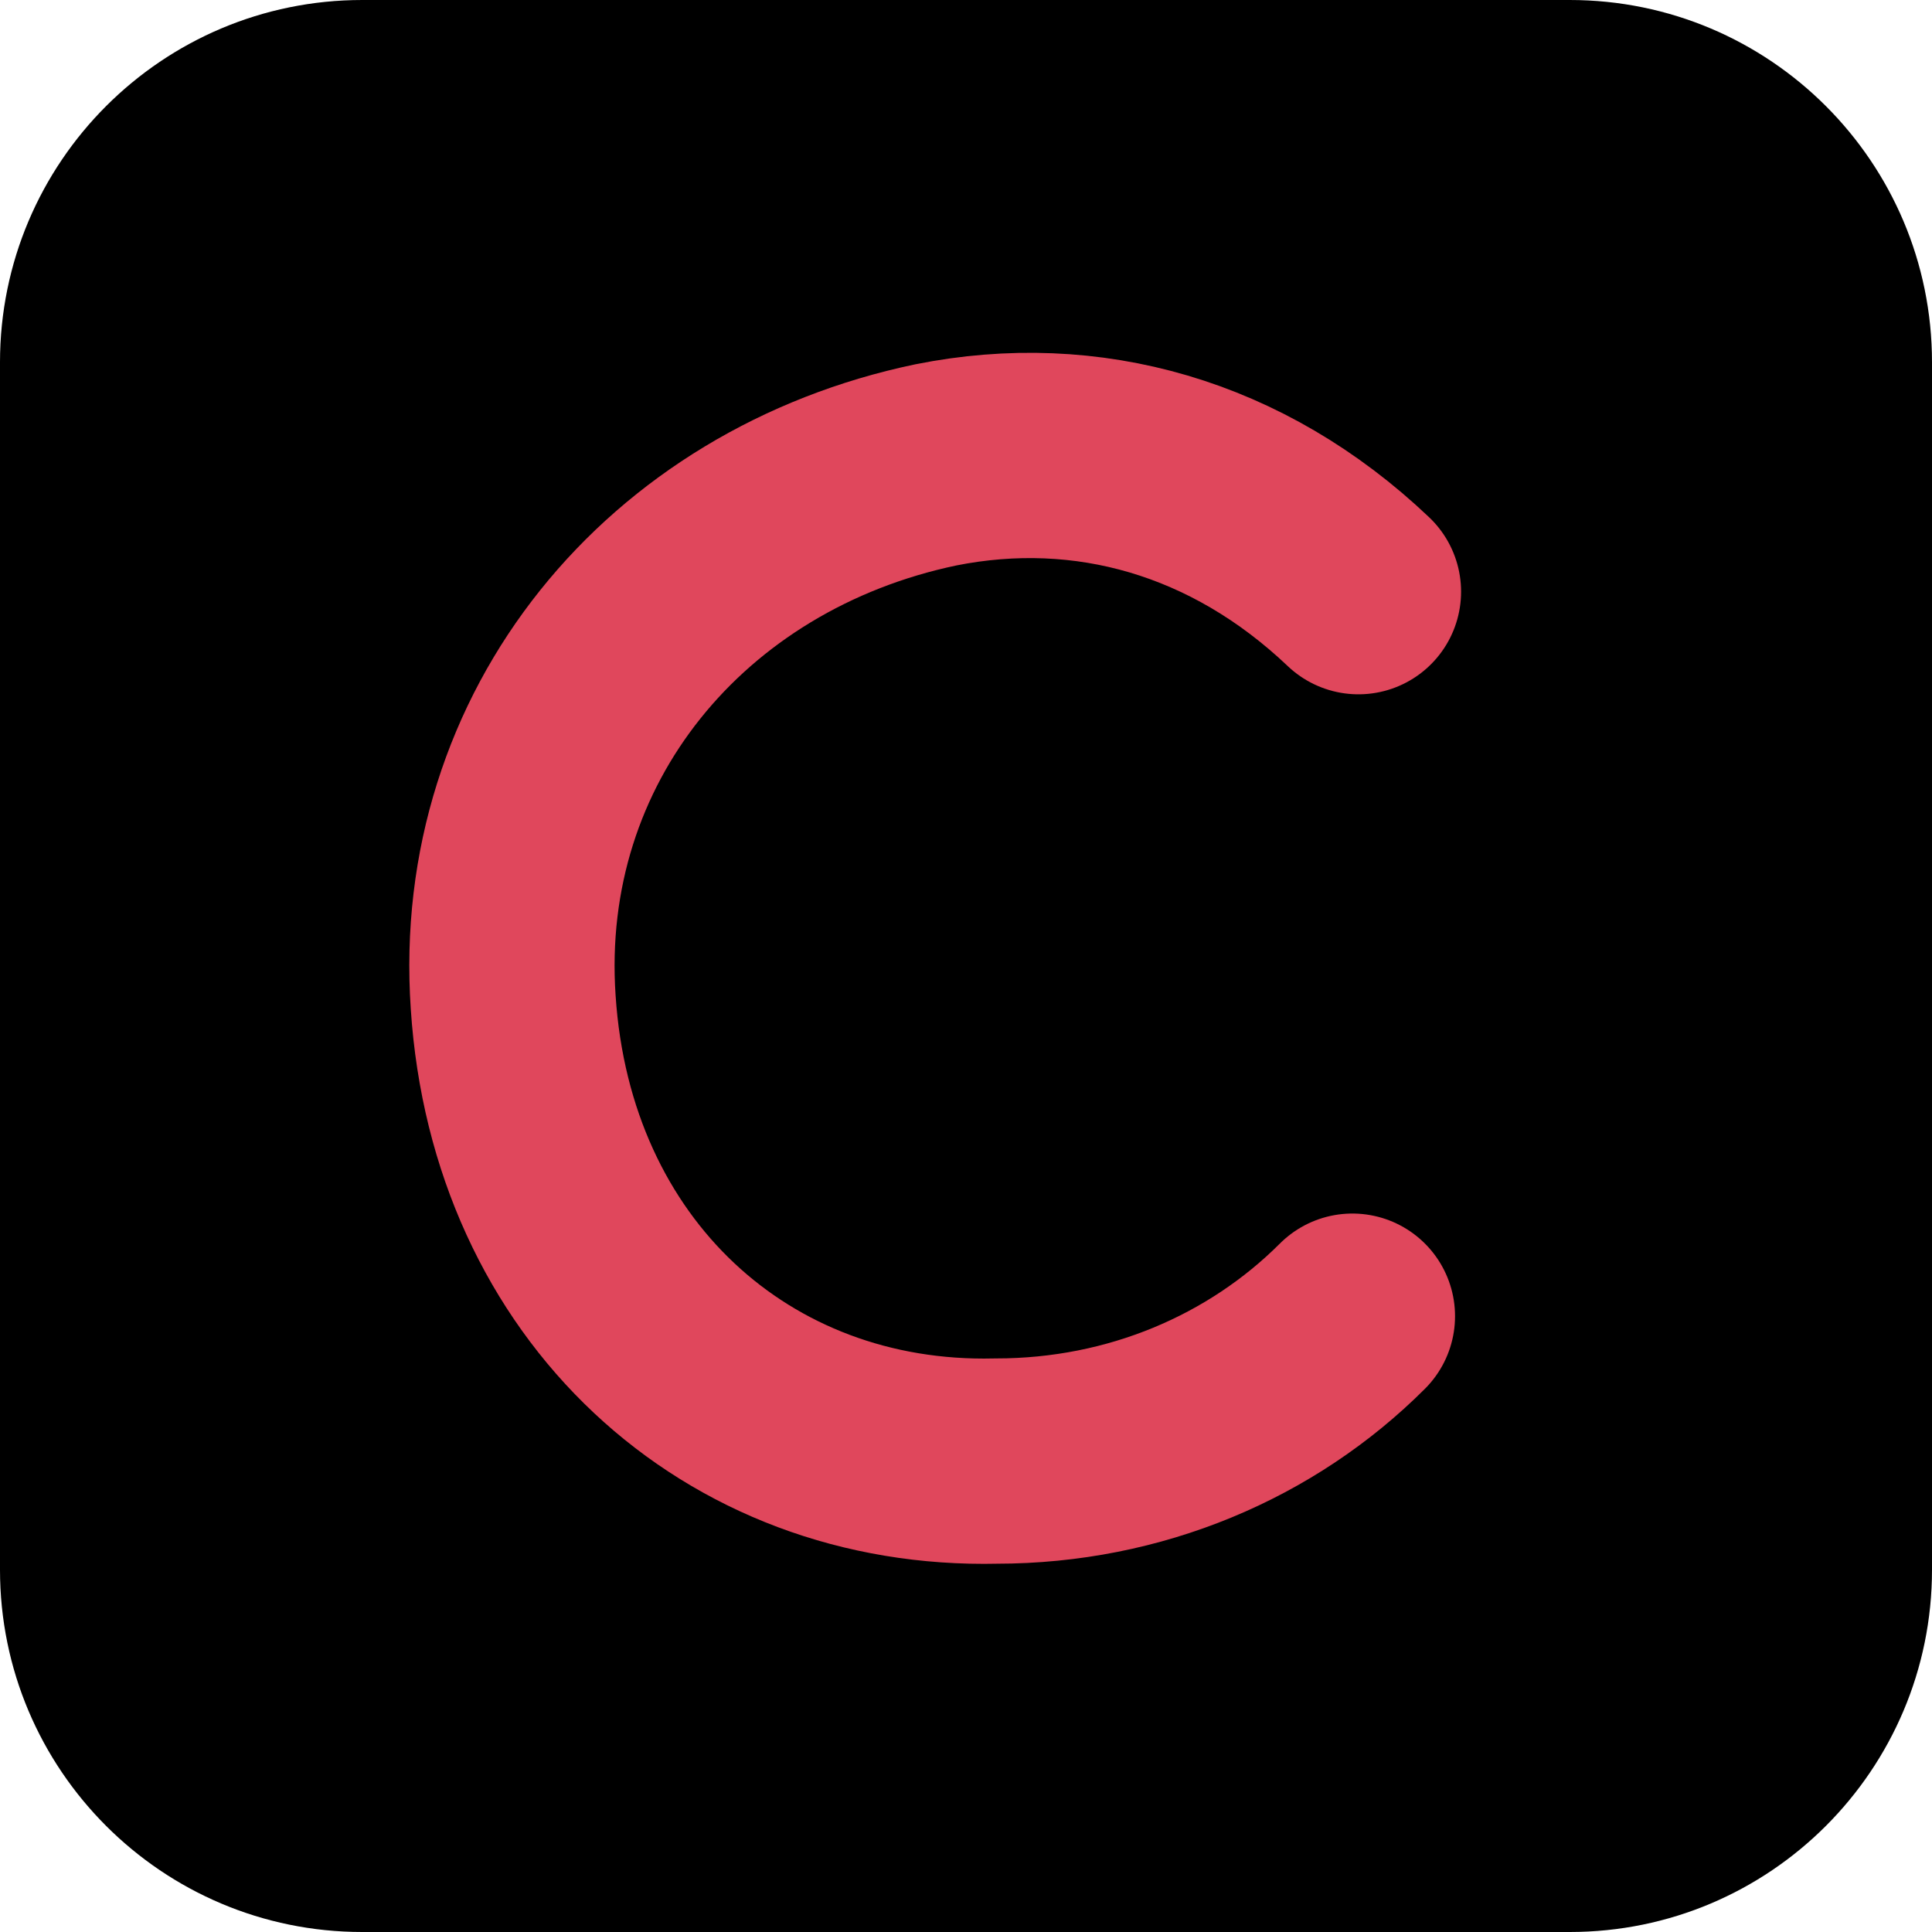
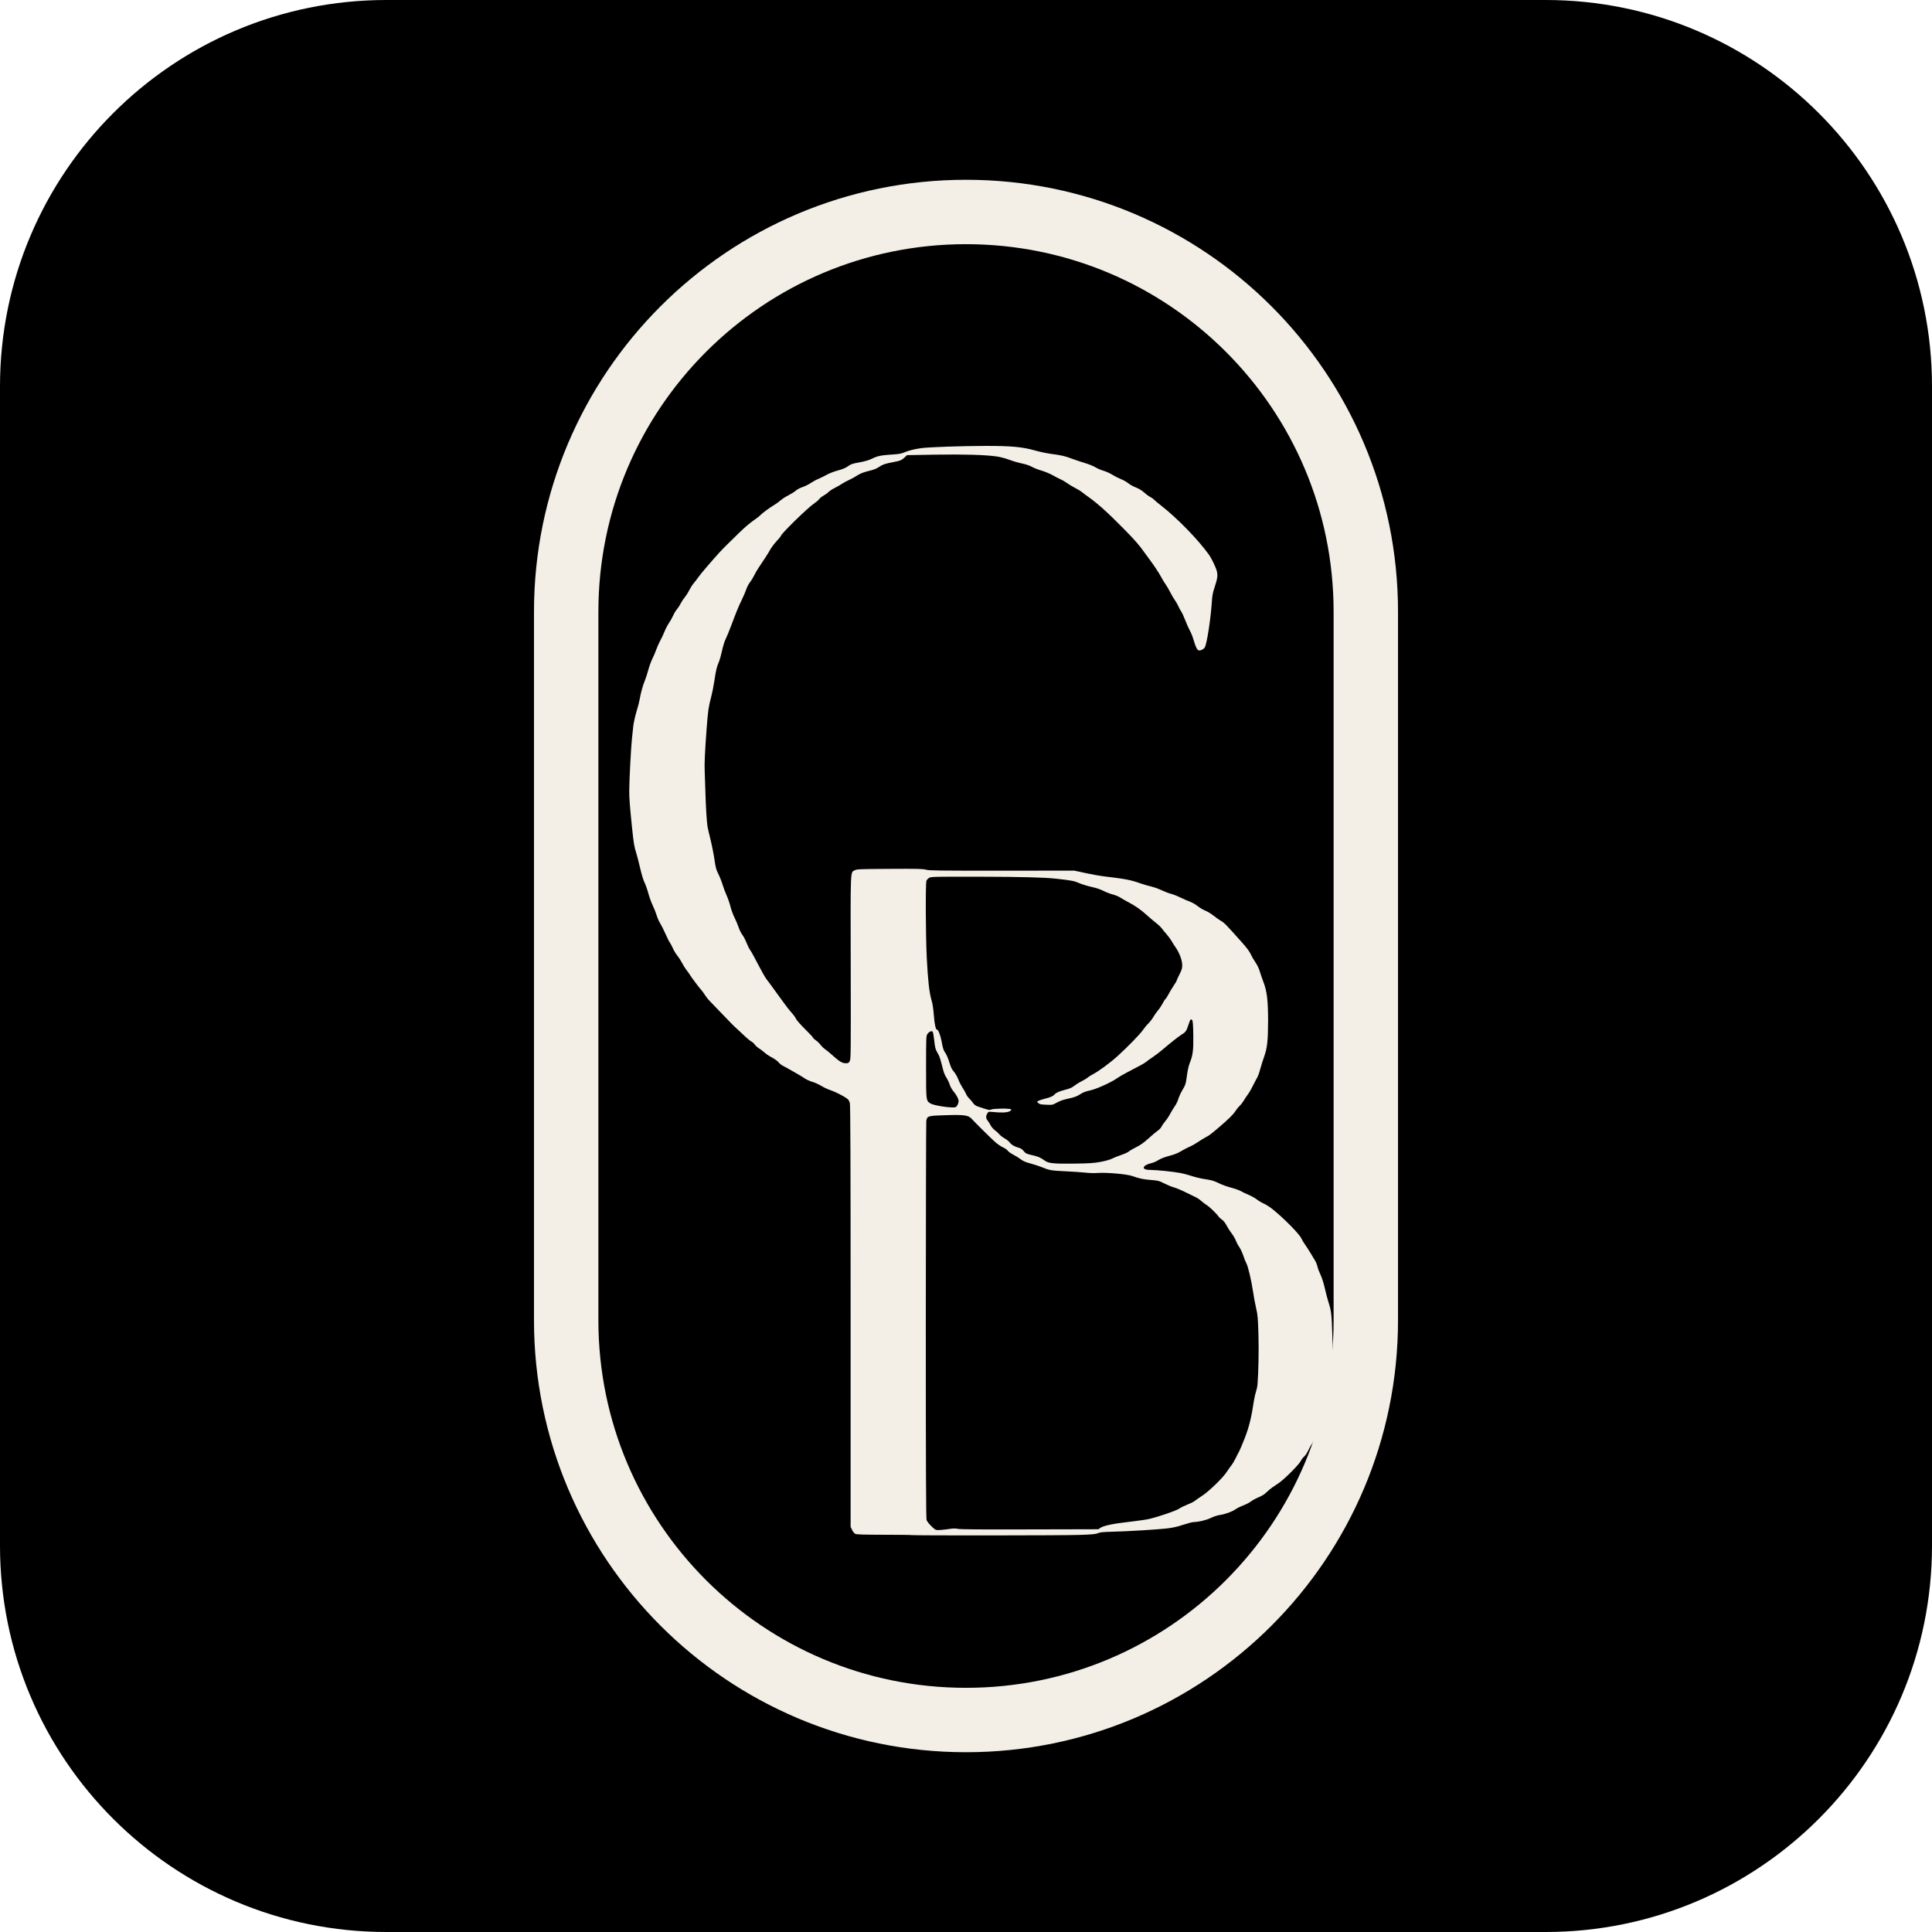
- <svg xmlns="http://www.w3.org/2000/svg" viewBox="0 0 32 32">
-   <rect width="32" height="32" rx="6" fill="#000" />
-   <path d="M22.5 9.8c-2-1.9-4.5-2.6-7-2.1C11.2 8.6 8.2 12.2 8.5 16.6c.3 4.6 3.7 7.7 8 7.6 2.3 0 4.4-.9 5.9-2.4" fill="none" stroke="#E0475C" stroke-width="3.4" stroke-linecap="round" />
+ <svg xmlns="http://www.w3.org/2000/svg" viewBox="-56.5 -22.5 360 360">
+   <rect x="-56.5" y="-22.5" width="360" height="360" rx="72" fill="#000" />
+   <g fill="#f3efe6">
+     <rect x="49" y="17" width="149" height="281" rx="74.5" fill="none" stroke="#f3efe6" stroke-width="12" />
+     <path fill-rule="evenodd" d="M113.33 263.54C113.3 263.51 111.01 263.48 108.23 263.48C104.25 263.47 103.12 263.44 102.86 263.3C102.68 263.21 102.41 262.88 102.27 262.57L102 262L102 222.81C102 194.06 101.96 183.46 101.86 183.05C101.76 182.66 101.6 182.4 101.33 182.2C100.66 181.71 99.1 180.92 98.23 180.63C97.78 180.49 97.03 180.14 96.57 179.86C96.11 179.58 95.44 179.27 95.09 179.16C94.38 178.96 93.55 178.57 93.25 178.31C93.06 178.15 90.23 176.53 89.34 176.07C89.08 175.94 88.74 175.66 88.57 175.44C88.4 175.22 87.86 174.83 87.36 174.56C86.86 174.3 86.22 173.88 85.95 173.62C85.67 173.37 85.2 173.01 84.92 172.84C84.63 172.66 84.28 172.34 84.13 172.13C83.98 171.92 83.69 171.66 83.49 171.56C83.3 171.46 82.81 171.06 82.41 170.69C82.01 170.31 81.33 169.68 80.9 169.28C80.05 168.51 80.04 168.49 77.85 166.21C77.04 165.37 76.11 164.41 75.78 164.06C75.44 163.72 75.04 163.21 74.88 162.94C74.72 162.66 74.43 162.27 74.25 162.06C73.77 161.53 72.35 159.65 72.03 159.11C71.88 158.87 71.58 158.44 71.36 158.18C71.15 157.91 70.8 157.35 70.6 156.94C70.39 156.53 70 155.93 69.74 155.61C69.47 155.29 69.08 154.65 68.87 154.17C68.66 153.7 68.4 153.22 68.3 153.11C68.2 153 67.85 152.3 67.52 151.55C67.19 150.8 66.74 149.91 66.52 149.56C66.3 149.22 66 148.54 65.86 148.06C65.71 147.58 65.38 146.73 65.11 146.18C64.85 145.63 64.48 144.61 64.3 143.93C64.12 143.25 63.8 142.36 63.6 141.96C63.39 141.53 63.05 140.44 62.8 139.33C62.56 138.29 62.23 137.02 62.07 136.5C61.68 135.31 61.57 134.63 61.26 131.62C60.83 127.37 60.75 126.33 60.75 124.81C60.75 122.99 61.07 116.91 61.25 115.19C61.32 114.5 61.44 113.43 61.5 112.81C61.57 112.19 61.84 110.96 62.11 110.06C62.38 109.17 62.64 108.18 62.68 107.88C62.86 106.77 63.28 105.19 63.64 104.37C63.83 103.91 64.13 102.99 64.3 102.34C64.47 101.68 64.81 100.76 65.04 100.29C65.28 99.82 65.62 99.02 65.8 98.5C65.99 97.98 66.33 97.22 66.56 96.81C66.78 96.4 67.13 95.67 67.32 95.19C67.51 94.71 67.88 93.98 68.16 93.58C68.43 93.18 68.79 92.54 68.96 92.15C69.13 91.76 69.43 91.26 69.64 91.03C69.84 90.8 70.15 90.32 70.33 89.96C70.51 89.61 70.87 89.06 71.13 88.75C71.39 88.43 71.75 87.86 71.94 87.47C72.13 87.08 72.48 86.51 72.73 86.22C72.98 85.93 73.38 85.41 73.62 85.06C74.03 84.47 75.84 82.34 77.54 80.46C77.97 80 78.82 79.12 79.44 78.53C80.06 77.93 80.88 77.13 81.26 76.75C82.29 75.74 83.34 74.86 84.19 74.28C84.61 73.99 85.06 73.64 85.19 73.49C85.51 73.13 87.02 72.02 87.8 71.57C88.14 71.37 88.65 71 88.93 70.75C89.21 70.49 89.86 70.07 90.38 69.81C90.89 69.55 91.52 69.16 91.76 68.94C92.02 68.71 92.58 68.41 93.04 68.26C93.5 68.11 94.19 67.76 94.59 67.49C94.98 67.23 95.62 66.88 96 66.73C96.38 66.57 97.07 66.23 97.54 65.97C98.02 65.7 98.9 65.36 99.58 65.18C100.27 65 101 64.72 101.29 64.52C102.12 63.95 102.27 63.9 103.76 63.63C104.75 63.45 105.43 63.24 106.07 62.93C107.04 62.45 107.73 62.32 109.94 62.18C110.96 62.12 111.49 62.02 112 61.8C112.82 61.45 113.86 61.19 115.12 61.01C116.55 60.81 122.59 60.6 127.12 60.59C131.95 60.58 134.04 60.78 136.43 61.46C137.26 61.69 138.56 61.97 139.31 62.07C141.31 62.33 141.92 62.47 143.31 63C144 63.25 145.1 63.62 145.75 63.81C146.4 64 147.25 64.35 147.63 64.58C148.01 64.81 148.69 65.1 149.15 65.23C149.61 65.36 150.34 65.69 150.78 65.97C151.21 66.24 151.92 66.6 152.35 66.77C152.78 66.93 153.39 67.27 153.7 67.52C154 67.77 154.65 68.14 155.15 68.33C155.72 68.55 156.27 68.89 156.68 69.26C157.03 69.58 157.54 69.95 157.81 70.09C158.09 70.23 158.43 70.47 158.56 70.63C158.7 70.78 159.29 71.27 159.88 71.73C162.83 74.02 166.7 77.99 168.74 80.82C169.28 81.58 170.07 83.22 170.25 83.97C170.43 84.77 170.35 85.32 169.82 86.94C169.5 87.88 169.38 88.51 169.32 89.5C169.11 92.76 168.41 97.36 168 98.12C167.82 98.46 167.17 98.78 166.87 98.69C166.55 98.58 166.31 98.1 165.92 96.78C165.75 96.18 165.44 95.39 165.22 95.02C165.01 94.65 164.63 93.78 164.36 93.09C164.1 92.41 163.75 91.64 163.57 91.39C163.4 91.14 163.17 90.71 163.06 90.44C162.94 90.16 162.66 89.67 162.43 89.35C162.2 89.03 161.8 88.35 161.55 87.85C161.3 87.35 160.91 86.68 160.69 86.38C160.46 86.07 160.1 85.47 159.89 85.06C159.48 84.29 158.48 82.78 157.66 81.69C157.4 81.35 156.97 80.76 156.7 80.38C155.84 79.15 154.93 78.1 153.04 76.18C149.97 73.06 148.01 71.29 146.26 70.06C145.86 69.79 145.36 69.4 145.13 69.21C144.9 69.02 144.32 68.66 143.83 68.42C143.35 68.17 142.67 67.77 142.32 67.51C141.97 67.25 141.43 66.94 141.12 66.81C140.82 66.68 140.14 66.34 139.62 66.04C139.11 65.75 138.19 65.37 137.58 65.19C136.96 65.02 136.17 64.7 135.8 64.5C135.4 64.26 134.67 64.02 133.92 63.86C133.24 63.72 132.18 63.41 131.56 63.17C130.94 62.93 129.91 62.66 129.26 62.56C127.19 62.25 123.06 62.13 117.66 62.22L112.51 62.31L112.1 62.7C111.51 63.26 111.27 63.36 109.84 63.63C108.39 63.91 108.01 64.03 107.31 64.5C106.76 64.87 106.42 65 104.94 65.37C104.31 65.53 103.68 65.81 103.19 66.12C102.78 66.39 102.11 66.76 101.7 66.94C101.3 67.12 100.73 67.42 100.45 67.61C100.17 67.81 99.54 68.17 99.06 68.41C98.58 68.65 98.05 69 97.88 69.18C97.71 69.37 97.3 69.66 96.99 69.83C96.67 70.01 96.28 70.31 96.14 70.51C95.99 70.71 95.58 71.06 95.22 71.3C94.08 72.04 89 77 89 77.37C89 77.43 88.65 77.87 88.22 78.32C87.79 78.78 87.24 79.51 87 79.94C86.59 80.68 85.93 81.71 84.88 83.25C84.62 83.63 84.26 84.25 84.08 84.62C83.9 85 83.54 85.61 83.26 85.97C82.99 86.33 82.68 86.92 82.57 87.28C82.45 87.64 82.09 88.5 81.76 89.19C81.09 90.56 80.67 91.59 79.73 94.12C79.38 95.05 78.93 96.14 78.73 96.55C78.51 96.97 78.22 97.9 78.05 98.72C77.88 99.5 77.61 100.46 77.45 100.85C77.03 101.85 76.9 102.4 76.62 104.32C76.48 105.25 76.21 106.65 76 107.41C75.53 109.2 75.42 109.99 75.18 113.12C74.86 117.4 74.74 119.88 74.81 121.19C74.84 121.88 74.9 123.62 74.94 125.06C75.01 127.7 75.19 130.68 75.33 131.5C75.37 131.74 75.62 132.83 75.89 133.93C76.16 135.02 76.49 136.7 76.63 137.67C76.84 139.14 76.95 139.56 77.33 140.3C77.58 140.79 77.94 141.69 78.13 142.31C78.32 142.93 78.67 143.86 78.91 144.38C79.14 144.89 79.46 145.81 79.61 146.42C79.76 147.04 80.1 147.96 80.37 148.49C80.63 149.01 80.97 149.81 81.12 150.27C81.27 150.73 81.58 151.36 81.81 151.66C82.04 151.96 82.4 152.64 82.6 153.17C82.81 153.7 83.12 154.32 83.3 154.55C83.48 154.79 84.13 155.98 84.76 157.21C85.39 158.43 86.12 159.72 86.4 160.06C86.86 160.66 87.13 161.01 88.56 163C88.91 163.47 89.47 164.24 89.81 164.71C90.15 165.18 90.7 165.87 91.04 166.25C91.39 166.63 91.74 167.13 91.84 167.37C91.94 167.6 92.69 168.45 93.51 169.26C94.33 170.07 95 170.79 95 170.86C95 170.94 95.23 171.15 95.5 171.33C95.78 171.51 96.17 171.89 96.37 172.16C96.58 172.44 96.96 172.81 97.21 172.99C97.47 173.17 97.86 173.47 98.06 173.65C99.98 175.37 100.37 175.62 101.18 175.62C101.55 175.62 101.65 175.56 101.84 175.22C102.04 174.84 102.05 173.75 102.02 157.8C101.98 138.99 101.93 140.12 102.77 139.66C103.15 139.46 103.67 139.43 109.3 139.4C114.49 139.37 115.5 139.39 116.06 139.56C116.64 139.72 118.45 139.75 130.2 139.74L143.69 139.73L145.81 140.19C146.98 140.44 148.39 140.7 148.94 140.76C153.37 141.3 154.12 141.44 156.05 142.12C156.66 142.33 157.56 142.59 158.05 142.7C158.54 142.81 159.39 143.12 159.94 143.38C160.49 143.64 161.28 143.95 161.7 144.05C162.12 144.16 162.91 144.47 163.45 144.74C163.99 145 164.78 145.35 165.2 145.5C165.62 145.65 166.27 146.02 166.64 146.32C167.01 146.63 167.64 147 168.04 147.16C168.43 147.31 169.13 147.73 169.59 148.09C170.04 148.46 170.7 148.92 171.05 149.12C171.65 149.46 172 149.83 174.88 153.06C175.9 154.2 176.35 154.82 176.63 155.45C176.75 155.73 177.11 156.34 177.42 156.8C177.78 157.32 178.09 157.98 178.25 158.54C178.4 159.03 178.71 159.94 178.95 160.56C179.58 162.21 179.79 163.98 179.79 167.69C179.78 171.44 179.64 172.73 179.05 174.41C178.8 175.11 178.47 176.17 178.31 176.77C178.16 177.36 177.89 178.09 177.71 178.39C177.53 178.69 177.19 179.34 176.95 179.83C176.72 180.32 176.31 181.03 176.04 181.4C175.77 181.76 175.4 182.32 175.22 182.64C175.03 182.96 174.71 183.36 174.51 183.53C174.31 183.71 173.95 184.15 173.71 184.52C173.28 185.19 172.52 185.94 170.67 187.53C169.1 188.87 168.85 189.06 168.12 189.44C167.75 189.64 167.08 190.05 166.65 190.35C166.21 190.65 165.53 191.03 165.13 191.19C164.73 191.36 164.04 191.72 163.59 192C163.01 192.36 162.37 192.62 161.4 192.87C160.51 193.11 159.8 193.38 159.36 193.66C158.99 193.9 158.36 194.17 157.96 194.26C157.19 194.43 156.62 194.77 156.62 195.07C156.62 195.35 157.06 195.5 157.91 195.5C159.01 195.5 162.2 195.83 163.5 196.08C164.08 196.2 165.04 196.45 165.62 196.65C166.21 196.85 167.22 197.09 167.88 197.19C169.36 197.42 169.61 197.49 170.76 198.04C171.27 198.29 172.25 198.64 172.93 198.81C173.62 198.99 174.42 199.28 174.72 199.45C175.02 199.63 175.67 199.94 176.16 200.14C176.65 200.34 177.33 200.72 177.68 200.99C178.03 201.26 178.63 201.62 179.03 201.79C179.42 201.97 180.12 202.41 180.59 202.79C182.72 204.49 185.62 207.44 185.99 208.26C186.11 208.54 186.42 209.06 186.68 209.41C186.93 209.77 187.4 210.5 187.73 211.04C188.05 211.58 188.44 212.23 188.59 212.48C188.74 212.73 188.93 213.22 189.01 213.56C189.08 213.91 189.34 214.59 189.58 215.08C189.83 215.6 190.16 216.64 190.37 217.58C190.57 218.46 190.85 219.55 191 220C191.58 221.8 191.63 222.22 191.77 226.56C191.89 230.17 191.88 231.24 191.71 233.62C191.54 236.07 191.46 236.6 191.12 237.69C190.91 238.38 190.6 239.57 190.44 240.35C190.22 241.38 190 242.02 189.65 242.67C189.37 243.16 189.03 244.03 188.88 244.59C188.69 245.29 188.44 245.84 188.11 246.3C187.84 246.68 187.46 247.35 187.26 247.79C187.06 248.23 186.73 248.72 186.53 248.89C186.32 249.05 186.03 249.44 185.87 249.75C185.55 250.41 182.79 253.17 181.77 253.85C181.4 254.11 180.86 254.47 180.58 254.66C180.3 254.85 179.81 255.26 179.49 255.57C179.11 255.95 178.61 256.26 178.01 256.5C177.51 256.71 176.88 257.05 176.61 257.26C176.34 257.48 175.7 257.81 175.2 258C174.69 258.19 174.03 258.51 173.73 258.73C173.1 259.18 171.71 259.68 170.74 259.81C170.37 259.85 169.66 260.09 169.16 260.33C168.29 260.75 166.82 261.11 165.88 261.12C165.63 261.13 164.76 261.36 163.94 261.63C162.86 261.99 162 262.18 160.88 262.31C159.01 262.52 153.5 262.85 150.62 262.92C149.01 262.96 148.45 263.02 148.06 263.19C147.66 263.37 146.99 263.43 144.62 263.51C141.65 263.62 113.43 263.64 113.33 263.54ZM120.53 262.38C121.13 262.29 121.55 262.29 121.97 262.38C122.38 262.48 126.59 262.51 135.36 262.48L148.16 262.45L148.56 262.18C149.16 261.78 150.97 261.4 154 261.06C155.48 260.89 157.08 260.66 157.56 260.55C159.35 260.14 162.68 259 163.21 258.62C163.49 258.42 164.19 258.08 164.75 257.86C165.3 257.65 165.91 257.35 166.1 257.19C166.29 257.04 166.93 256.59 167.54 256.19C168.8 255.37 171.4 252.84 172.1 251.75C172.34 251.37 172.72 250.84 172.94 250.56C173.16 250.29 173.51 249.7 173.73 249.25C173.94 248.8 174.23 248.24 174.37 248C174.51 247.76 174.99 246.63 175.43 245.5C176.24 243.43 176.71 241.52 177.13 238.62C177.22 238.04 177.39 237.25 177.52 236.88C177.65 236.5 177.79 235.85 177.82 235.44C178 233.26 178.08 229.05 177.99 226.06C177.9 223.08 177.85 222.53 177.57 221.31C177.39 220.56 177.13 219.18 177 218.26C176.67 216.06 176.05 213.42 175.74 212.9C175.61 212.67 175.35 212.04 175.18 211.49C175 210.95 174.66 210.22 174.43 209.88C174.19 209.54 173.89 208.97 173.76 208.61C173.62 208.26 173.26 207.65 172.96 207.27C172.66 206.88 172.24 206.22 172.03 205.81C171.79 205.35 171.48 204.95 171.2 204.77C170.96 204.61 170.68 204.36 170.58 204.21C170.21 203.66 168.91 202.4 168.37 202.06C168.06 201.87 167.59 201.51 167.31 201.26C167.03 201 166.56 200.69 166.26 200.56C165.95 200.42 165.13 200.02 164.43 199.67C163.72 199.31 162.74 198.9 162.23 198.75C161.73 198.6 160.89 198.25 160.37 197.98C159.5 197.53 159.31 197.48 157.95 197.37C156.49 197.25 155.83 197.11 154.5 196.64C153.5 196.29 149.82 195.95 148.14 196.06C147.37 196.11 146.34 196.08 145.69 196C145.07 195.93 143.41 195.81 142 195.75C139.38 195.63 139.03 195.57 137.56 194.96C137.15 194.79 136.25 194.5 135.56 194.31C134.61 194.06 134.16 193.87 133.69 193.51C133.34 193.24 132.71 192.85 132.28 192.64C131.86 192.42 131.41 192.1 131.29 191.93C131.18 191.75 130.78 191.47 130.4 191.3C130.03 191.14 129.36 190.68 128.91 190.28C128.12 189.57 125.3 186.79 124.55 185.97C123.93 185.3 123.19 185.19 119.71 185.3C116.37 185.4 116.25 185.43 116.1 186.39C116.06 186.69 116.02 203.47 116.01 223.69C116.01 252.09 116.05 260.51 116.16 260.77C116.33 261.15 117.02 261.93 117.57 262.36C117.9 262.62 118.03 262.64 118.81 262.58C119.29 262.55 120.07 262.46 120.53 262.38ZM148.56 194C149.48 193.83 150.31 193.6 150.74 193.38C151.13 193.19 151.9 192.88 152.47 192.69C153.04 192.51 153.67 192.21 153.87 192.04C154.08 191.87 154.7 191.51 155.27 191.23C156.01 190.87 156.63 190.42 157.52 189.62C158.19 189.01 158.96 188.36 159.23 188.18C159.51 188 159.82 187.67 159.93 187.44C160.03 187.22 160.35 186.76 160.63 186.42C160.91 186.09 161.34 185.45 161.57 185C161.81 184.55 162.19 183.92 162.43 183.59C162.67 183.27 162.95 182.67 163.06 182.28C163.18 181.89 163.49 181.2 163.75 180.75C164.41 179.65 164.46 179.48 164.68 177.83C164.79 176.97 164.99 176.08 165.18 175.61C165.77 174.17 165.9 173.15 165.85 170.34C165.82 168.42 165.77 167.74 165.64 167.58C165.4 167.29 165.3 167.4 164.99 168.35C164.58 169.61 164.44 169.81 163.72 170.25C163.09 170.64 161.59 171.83 159.96 173.22C159.53 173.58 158.77 174.16 158.25 174.51C157.73 174.86 157.2 175.24 157.06 175.37C156.8 175.6 155.6 176.26 153.56 177.3C152.86 177.66 152.02 178.15 151.68 178.39C150.64 179.16 147.72 180.47 146.57 180.7C145.89 180.83 145.36 181.03 144.94 181.3C144.11 181.83 143.78 181.95 142.4 182.25C141.64 182.41 140.96 182.65 140.43 182.95C139.62 183.4 139.6 183.4 138.43 183.35C137.43 183.31 137.2 183.26 136.98 183.04L136.72 182.77L137.08 182.59C137.28 182.49 137.82 182.32 138.3 182.2C139.25 181.97 139.74 181.74 140 181.44C140.27 181.11 140.87 180.85 142.03 180.55C142.83 180.35 143.26 180.16 143.65 179.84C143.95 179.6 144.55 179.22 145 179C145.45 178.77 145.98 178.46 146.17 178.29C146.37 178.12 146.8 177.85 147.11 177.69C148.15 177.17 150.41 175.5 151.75 174.28C153.79 172.41 155.94 170.2 156.48 169.41C156.75 169.01 157.21 168.46 157.5 168.19C157.78 167.91 158.19 167.38 158.41 167C158.62 166.62 159.02 166.06 159.29 165.75C159.56 165.44 159.93 164.87 160.13 164.49C160.32 164.11 160.57 163.72 160.69 163.62C160.8 163.53 161.06 163.12 161.26 162.72C161.47 162.32 161.89 161.62 162.19 161.17C162.5 160.73 162.75 160.3 162.75 160.23C162.75 160.16 162.98 159.64 163.27 159.08C163.71 158.22 163.79 157.94 163.79 157.31C163.79 156.45 163.25 155 162.55 154.02C162.32 153.7 161.98 153.16 161.79 152.82C161.59 152.48 161.18 151.92 160.87 151.57C160.55 151.22 160.17 150.75 160.01 150.53C159.86 150.3 159.33 149.8 158.83 149.41C158.34 149.02 157.6 148.39 157.18 148.01C156.16 147.07 155.01 146.26 153.81 145.64C153.26 145.35 152.56 144.95 152.25 144.75C151.94 144.55 151.32 144.29 150.88 144.18C150.43 144.07 149.64 143.77 149.12 143.51C148.53 143.21 147.71 142.93 146.88 142.76C146.15 142.6 145.12 142.29 144.58 142.05C143.61 141.64 143.34 141.58 140.38 141.24C138.12 140.99 134.03 140.88 125.55 140.86C117.57 140.85 117 140.86 116.65 141.07C116.44 141.19 116.21 141.43 116.13 141.59C115.94 142.02 115.98 151.7 116.19 156C116.4 160.12 116.66 162.46 117.06 163.81C117.27 164.49 117.41 165.42 117.51 166.69C117.64 168.4 117.86 169.38 118.12 169.38C118.33 169.38 118.74 170.41 118.93 171.44C119.19 172.88 119.31 173.24 119.69 173.76C119.87 173.99 120.18 174.75 120.39 175.44C120.69 176.4 120.88 176.8 121.24 177.19C121.51 177.49 121.85 178.08 122.05 178.6C122.24 179.1 122.6 179.79 122.83 180.14C123.07 180.48 123.37 181.02 123.5 181.32C123.63 181.62 123.89 181.99 124.07 182.15C124.25 182.31 124.56 182.67 124.76 182.96C125.02 183.33 125.28 183.53 125.65 183.66C127.79 184.38 127.83 184.39 128.2 184.24C128.69 184.04 131.69 184.01 131.88 184.21C131.99 184.32 131.93 184.41 131.61 184.58C131.15 184.82 130.09 184.86 128.56 184.71C127.68 184.62 127.68 184.62 127.47 184.98C127.17 185.49 127.19 185.91 127.55 186.33C127.71 186.53 127.96 186.93 128.11 187.22C128.26 187.51 128.62 187.92 128.91 188.13C129.2 188.34 129.56 188.67 129.72 188.87C129.87 189.07 130.31 189.4 130.68 189.61C131.06 189.82 131.49 190.17 131.65 190.39C131.97 190.82 132.54 191.15 133.34 191.37C133.71 191.46 133.99 191.66 134.26 191.99C134.61 192.43 134.75 192.5 135.8 192.74C136.98 193.01 137.35 193.17 138.23 193.8C138.92 194.28 139.87 194.37 143.88 194.32C146.49 194.28 147.33 194.23 148.56 194ZM121.56 183.8C121.82 183.7 122.12 183.1 122.12 182.69C122.12 182.26 121.76 181.57 121.15 180.83C120.87 180.49 120.58 179.97 120.49 179.67C120.41 179.36 120.16 178.82 119.94 178.45C119.42 177.59 119.41 177.56 119 175.92C118.81 175.15 118.57 174.39 118.48 174.22C118.39 174.05 118.18 173.67 118.02 173.37C117.8 172.97 117.69 172.47 117.58 171.36C117.49 170.54 117.36 169.81 117.28 169.73C117.07 169.52 116.58 169.76 116.29 170.21C116.08 170.53 116.06 170.97 116.06 176.31C116.06 182.69 116.05 182.61 116.9 183.12C117.57 183.53 120.97 184.02 121.56 183.8Z" />
+   </g>
</svg>
